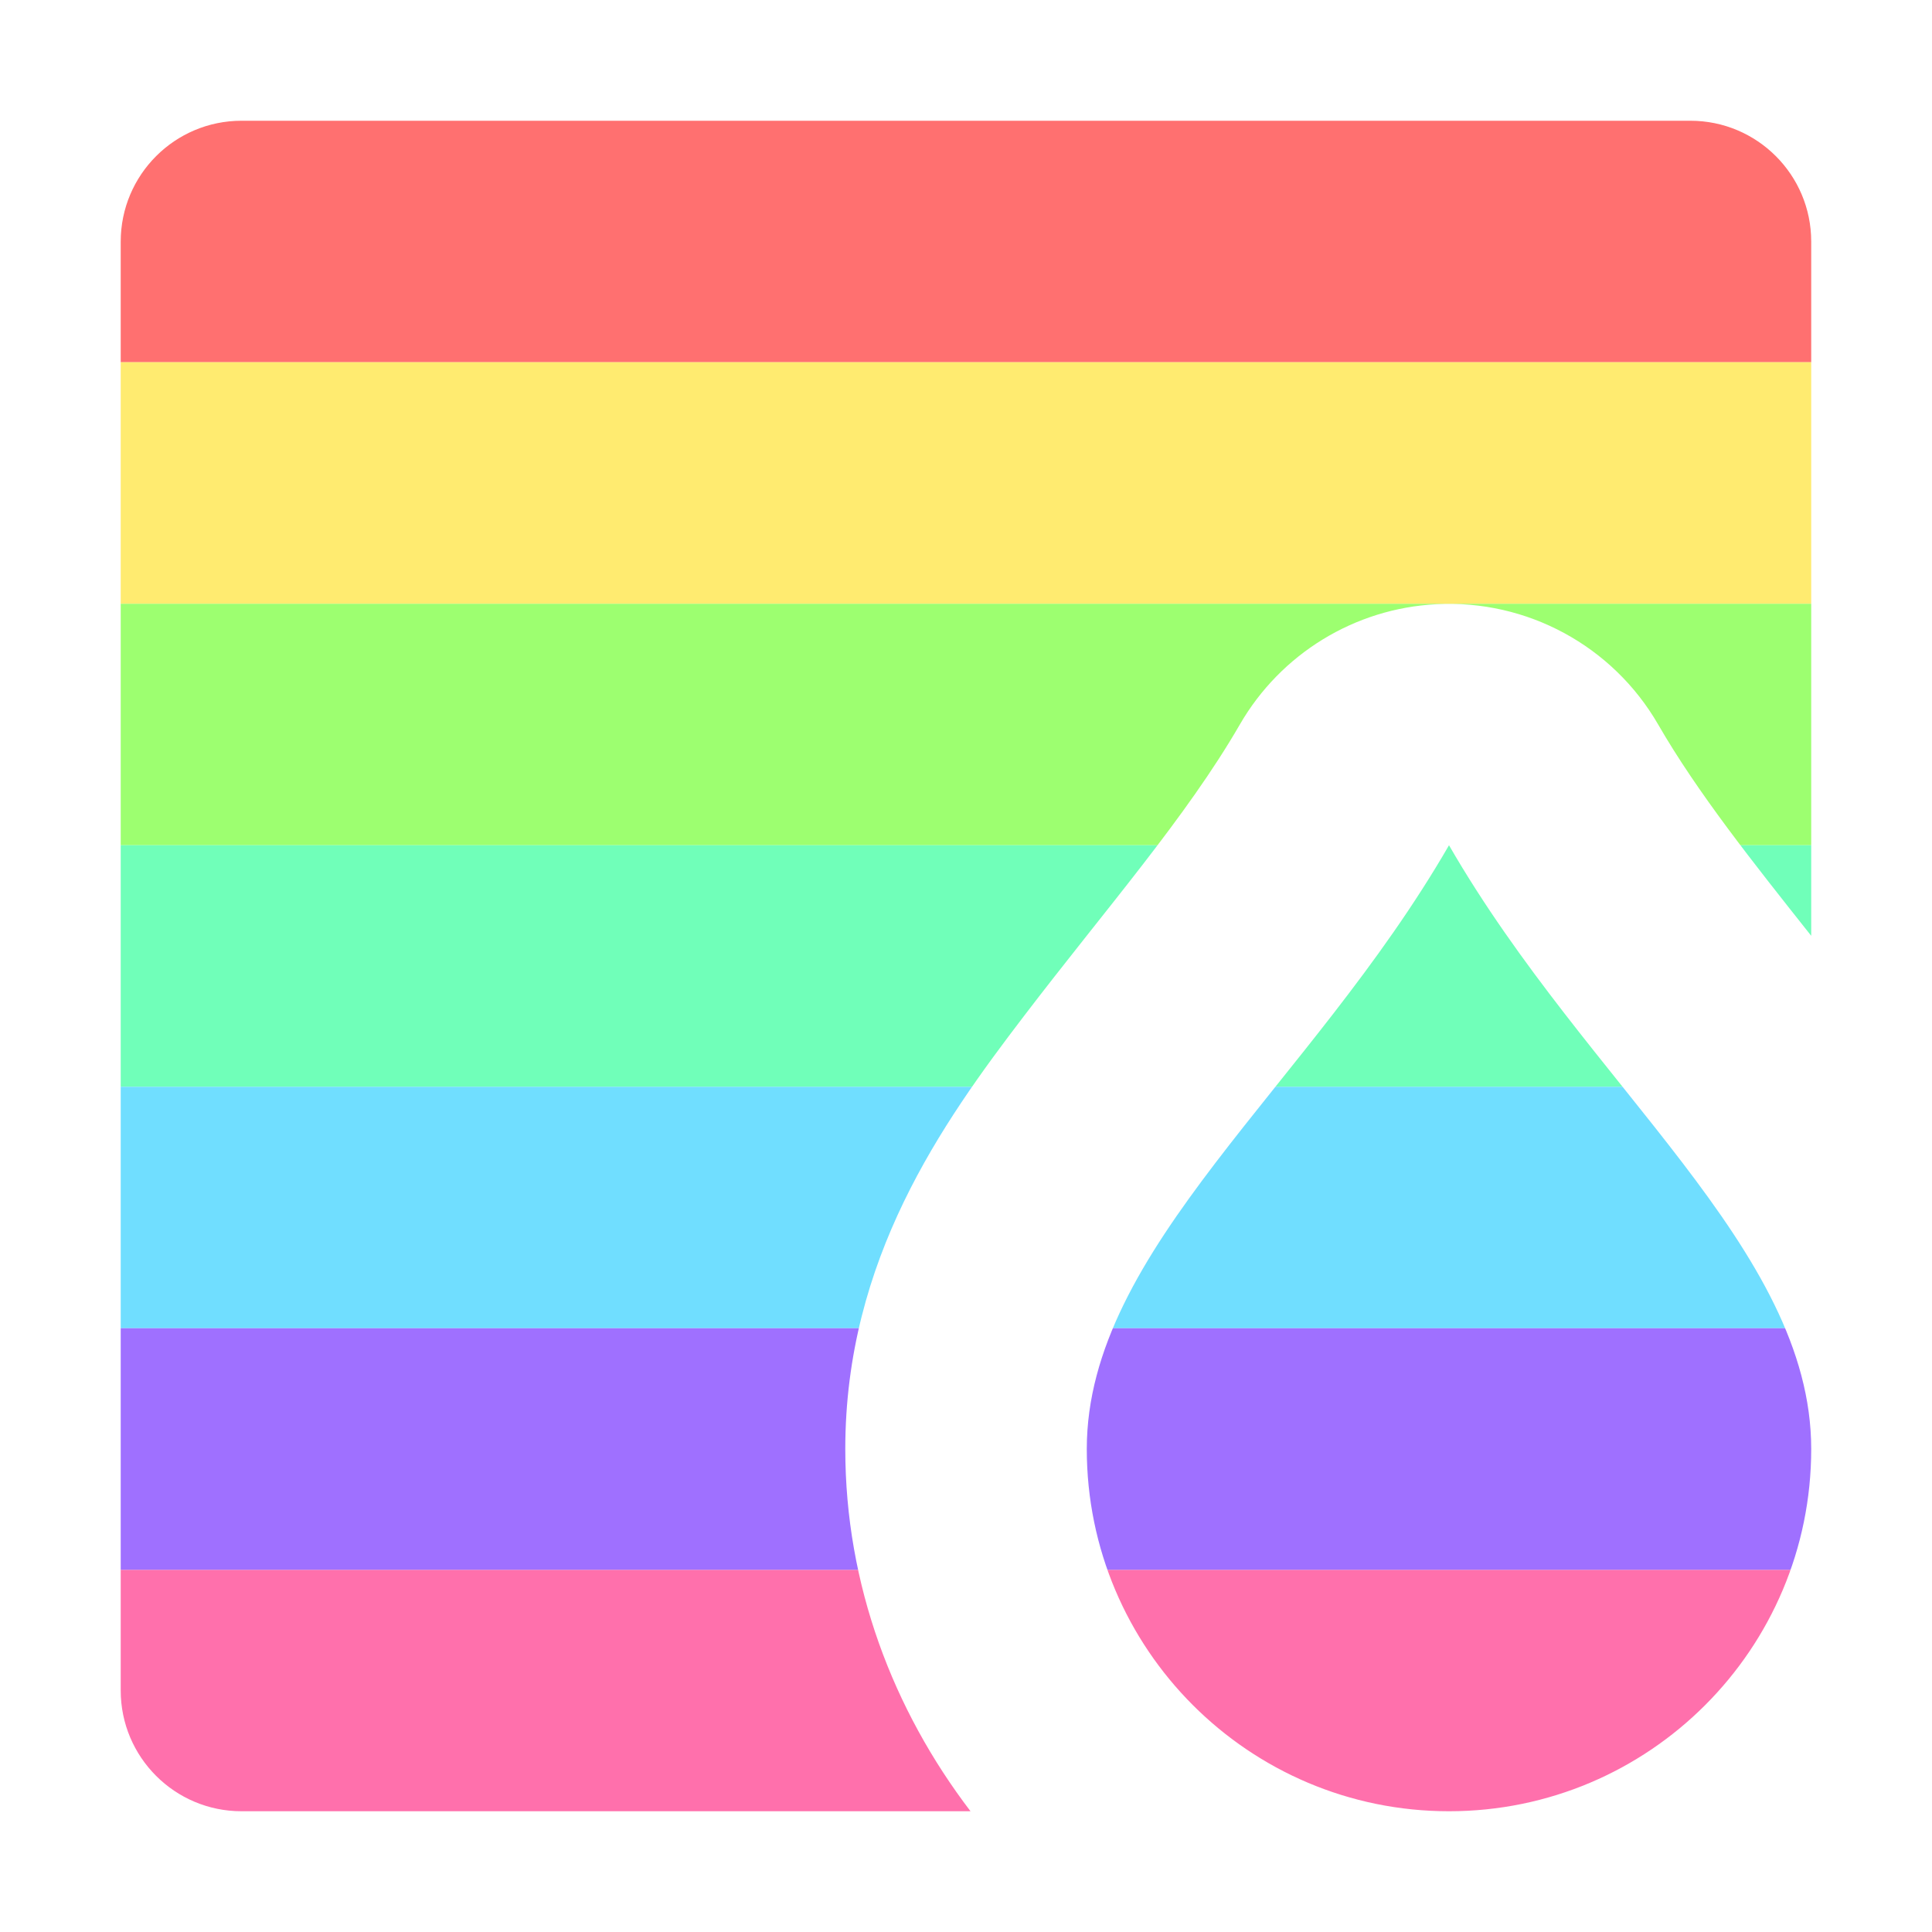
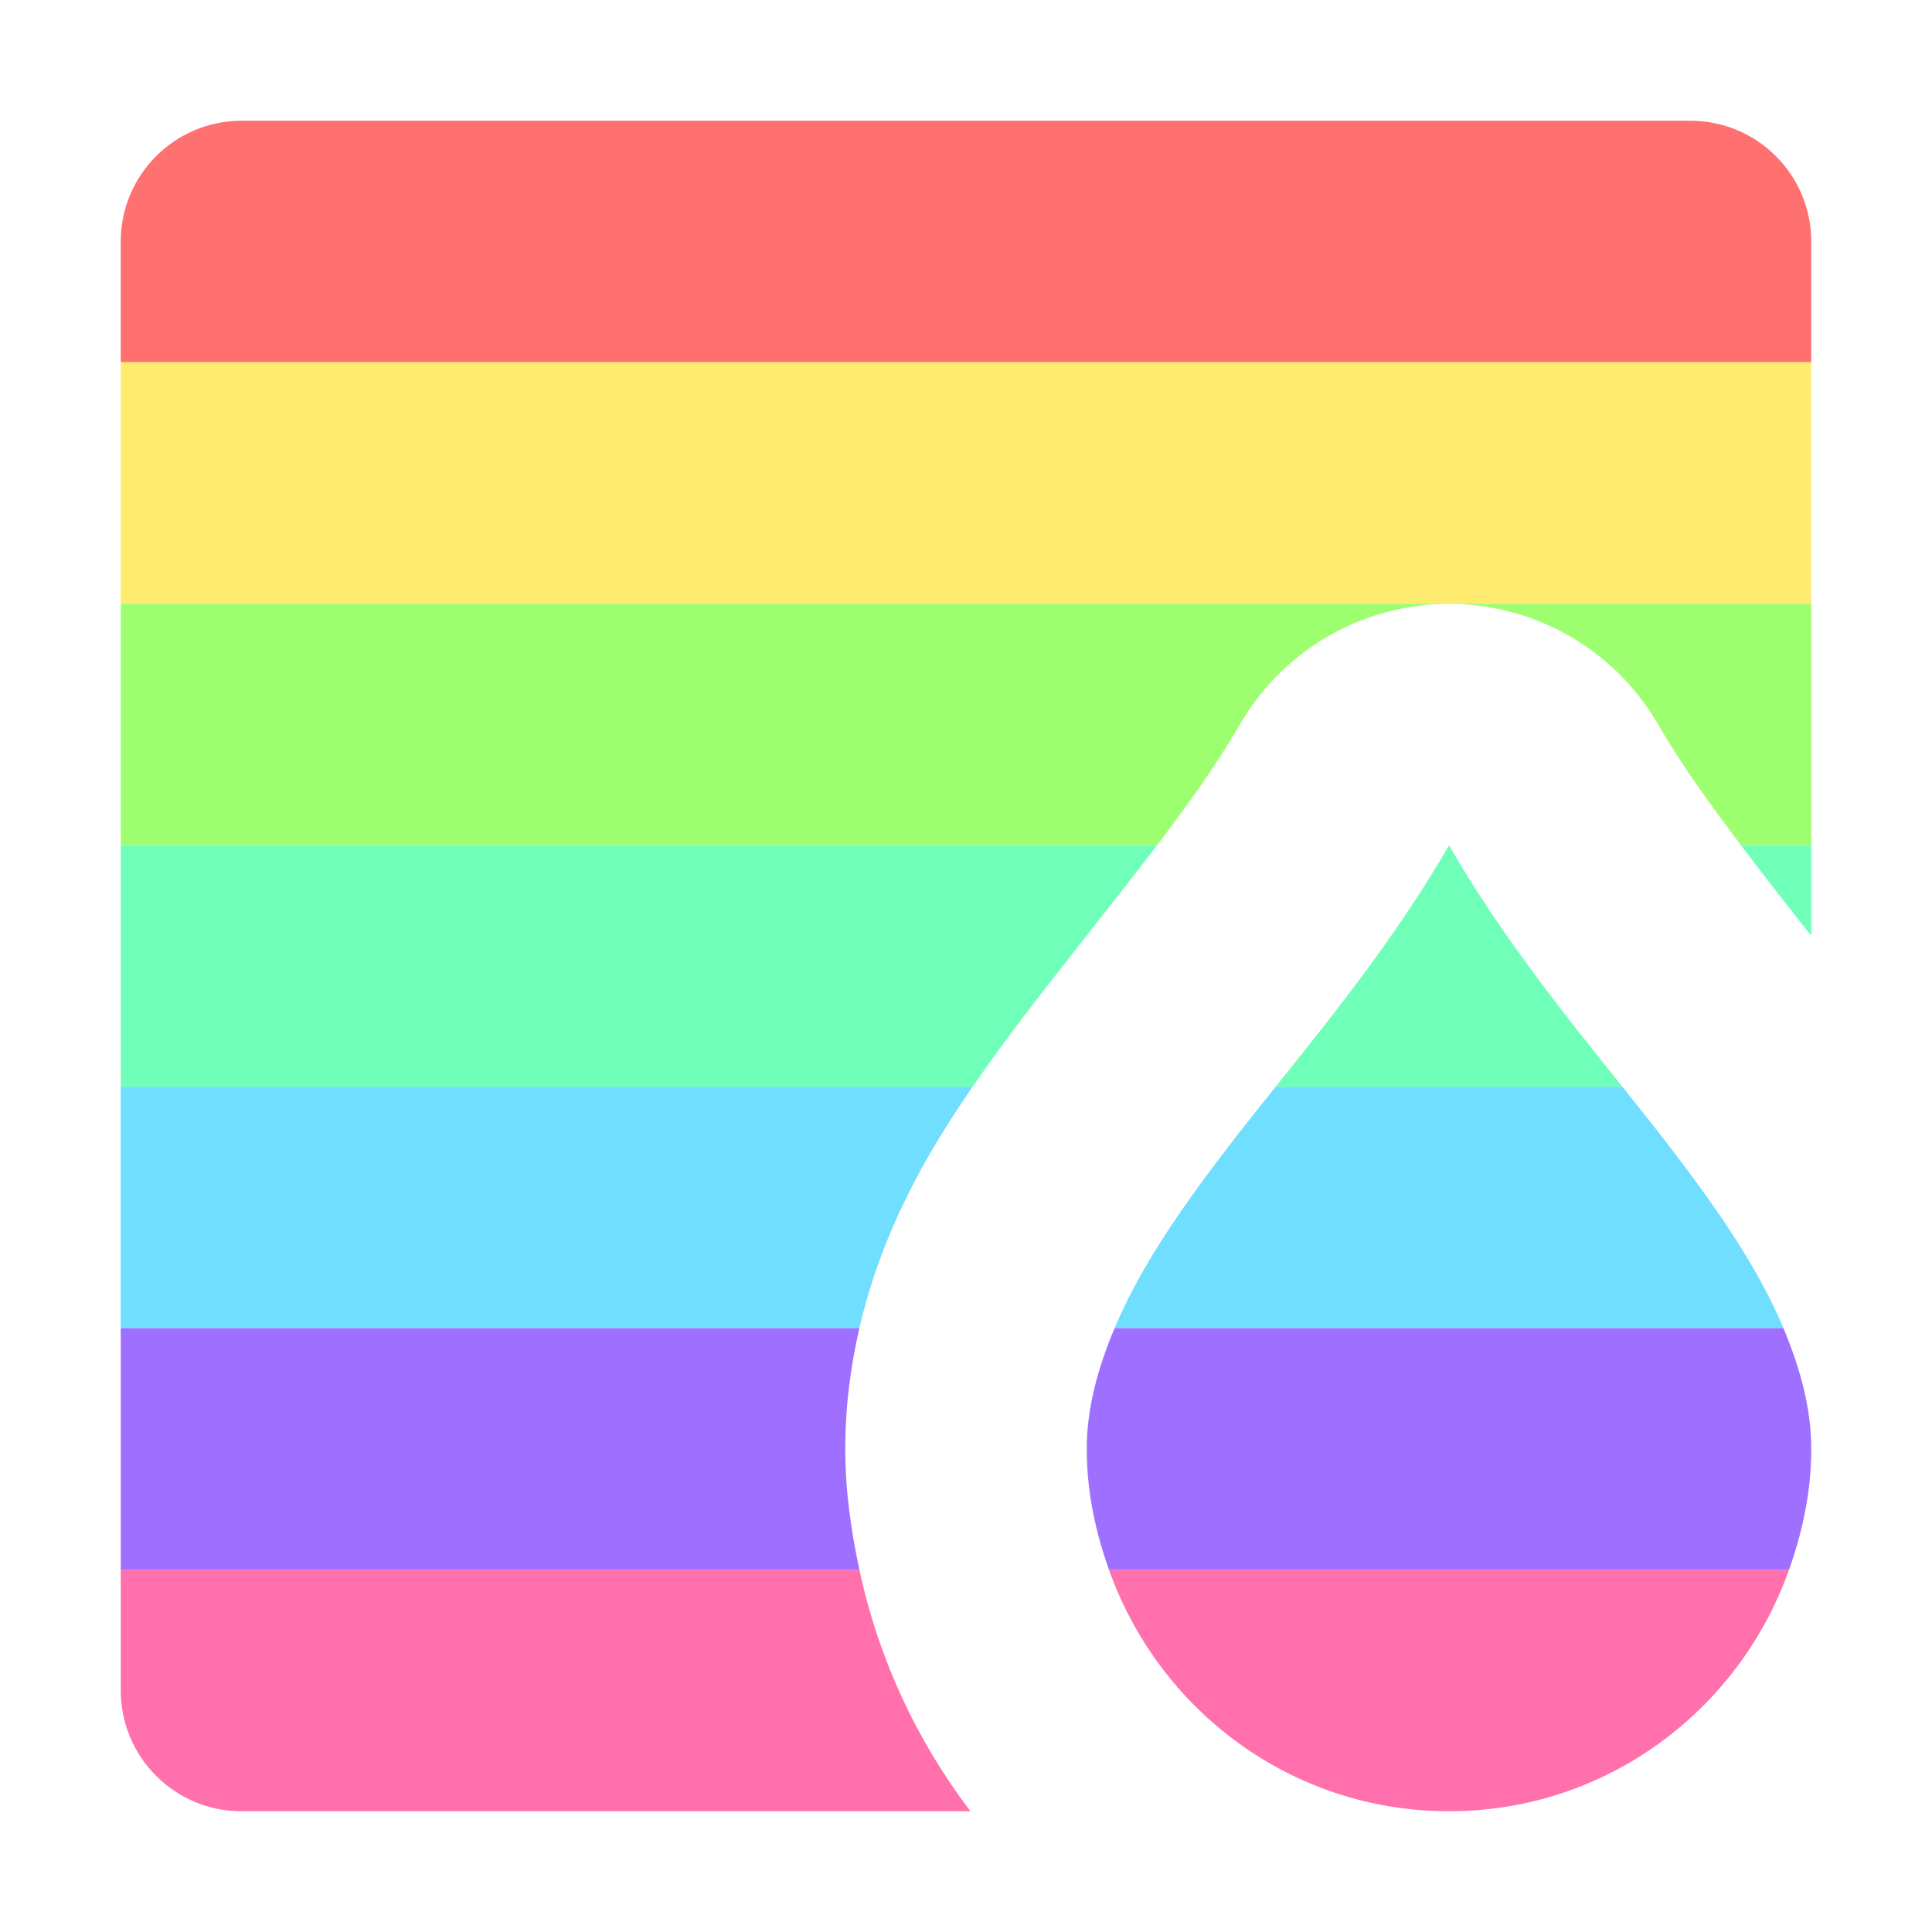
<svg xmlns="http://www.w3.org/2000/svg" width="16" height="16" viewBox="0 0 16 16" id="svg2" version="1.1">
  <defs id="defs4">
    <clipPath clipPathUnits="userSpaceOnUse" id="clipPath4313">
      <path style="color:#000000;font-style:normal;font-variant:normal;font-weight:normal;font-stretch:normal;font-size:medium;line-height:normal;font-family:sans-serif;text-indent:0;text-align:start;text-decoration:none;text-decoration-line:none;text-decoration-style:solid;text-decoration-color:#000000;letter-spacing:normal;word-spacing:normal;text-transform:none;direction:ltr;block-progression:tb;writing-mode:lr-tb;baseline-shift:baseline;text-anchor:start;white-space:normal;clip-rule:nonzero;display:inline;overflow:visible;visibility:visible;opacity:1;isolation:auto;mix-blend-mode:normal;color-interpolation:sRGB;color-interpolation-filters:linearRGB;solid-color:#000000;solid-opacity:1;fill:#000000;fill-opacity:1;fill-rule:evenodd;stroke:none;stroke-width:2;stroke-linecap:butt;stroke-linejoin:round;stroke-miterlimit:4;stroke-dasharray:none;stroke-dashoffset:0;stroke-opacity:1;color-rendering:auto;image-rendering:auto;shape-rendering:auto;text-rendering:auto;enable-background:accumulate" d="m 6.375,1025.862 c -0.932,2e-4 -1.687,0.672 -1.688,1.5 l 0,1.5 3.375,0 0,-3 -1.688,0 z m 5.062,0 0,3 3.375,0 0,-3 -3.375,0 z m 6.75,0 0,3 3.375,0 0,-3 -3.375,0 z m 6.75,0 0,3 3.375,0 0,-1.5 c -9.3e-5,-0.828 -0.756,-1.5 -1.688,-1.5 l -1.688,0 z m -20.25,6 0,3 3.375,0 0,-3 -3.375,0 z m 20.25,0 0,0.349 c 0.533,0.268 0.976,0.657 1.282,1.128 0.538,0.828 1.294,1.677 2.093,2.572 l 0,-4.049 -3.375,0 z m -1.688,3 c -1.949,3 -5.062,5.015 -5.062,7.5 0,2.485 2.267,4.5 5.062,4.5 2.796,0 5.062,-2.015 5.062,-4.5 0,-2.485 -3.114,-4.5 -5.062,-7.5 z m -18.562,3 0,3 3.375,0 0,-3 -3.375,0 z m 0,6 0,1.5 c 9.31e-5,0.828 0.756,1.5 1.688,1.5 l 1.688,0 0,-3 -3.375,0 z m 6.75,0 0,3 3.375,0 0,-3 -3.375,0 z" id="path4315" />
    </clipPath>
-     <clipPath clipPathUnits="userSpaceOnUse" id="clipPath4391">
-       <path style="color:#000000;font-style:normal;font-variant:normal;font-weight:normal;font-stretch:normal;font-size:medium;line-height:normal;font-family:sans-serif;text-indent:0;text-align:start;text-decoration:none;text-decoration-line:none;text-decoration-style:solid;text-decoration-color:#000000;letter-spacing:normal;word-spacing:normal;text-transform:none;direction:ltr;block-progression:tb;writing-mode:lr-tb;baseline-shift:baseline;text-anchor:start;white-space:normal;clip-rule:nonzero;display:inline;overflow:visible;visibility:visible;opacity:1;isolation:auto;mix-blend-mode:normal;color-interpolation:sRGB;color-interpolation-filters:linearRGB;solid-color:#000000;solid-opacity:1;fill:#000000;fill-opacity:1;fill-rule:evenodd;stroke:none;stroke-width:2;stroke-linecap:butt;stroke-linejoin:round;stroke-miterlimit:4;stroke-dasharray:none;stroke-dashoffset:0;stroke-opacity:1;color-rendering:auto;image-rendering:auto;shape-rendering:auto;text-rendering:auto;enable-background:accumulate" d="m 6.375,1025.862 c -0.932,2e-4 -1.687,0.672 -1.688,1.5 l 0,18 c 9.31e-5,0.828 0.756,1.5 1.688,1.5 l 10.188,0 c -1.082,-1.261 -1.75,-2.811 -1.75,-4.5 0,-2.356 1.352,-4.045 2.495,-5.376 1.143,-1.331 2.27,-2.471 3.019,-3.624 0.572,-0.879 1.605,-1.442 2.745,-1.494 1.268,-0.06 2.466,0.517 3.101,1.494 0.55,0.847 1.324,1.711 2.139,2.625 l 0,-8.625 c -9.3e-5,-0.828 -0.756,-1.5 -1.688,-1.5 l -20.25,0 z m 16.875,9 c -1.949,3 -5.062,5.015 -5.062,7.5 0,2.485 2.267,4.5 5.062,4.5 2.796,0 5.062,-2.015 5.062,-4.5 0,-2.485 -3.114,-4.5 -5.062,-7.5 z" id="path4393" />
-     </clipPath>
  </defs>
  <g id="layer1" transform="translate(0,-1036.362)">
-     <g id="g4181" mask="none" clip-path="url(#clipPath4391)" transform="matrix(0.5925926,0,0,0.6666667,-1.777778,353.454)">
-       <rect y="1025.862" x="3" height="3" width="27" id="rect4159" style="fill:#ff7070;fill-opacity:1;stroke:none;stroke-width:4;stroke-linecap:round;stroke-linejoin:miter;stroke-miterlimit:4;stroke-dasharray:none;stroke-opacity:1" />
-       <rect style="fill:#ffeb70;fill-opacity:1;stroke:none;stroke-width:4;stroke-linecap:round;stroke-linejoin:miter;stroke-miterlimit:4;stroke-dasharray:none;stroke-opacity:1" id="rect4161" width="27" height="3" x="3" y="1028.862" />
-       <rect style="fill:#9dff70;fill-opacity:1;stroke:none;stroke-width:4;stroke-linecap:round;stroke-linejoin:miter;stroke-miterlimit:4;stroke-dasharray:none;stroke-opacity:1" id="rect4163" width="27" height="3" x="3" y="1031.862" />
-       <rect y="1034.862" x="3" height="3" width="27" id="rect4165" style="fill:#70ffb9;fill-opacity:1;stroke:none;stroke-width:4;stroke-linecap:round;stroke-linejoin:miter;stroke-miterlimit:4;stroke-dasharray:none;stroke-opacity:1" />
-       <rect y="1037.862" x="3" height="3" width="27" id="rect4167" style="fill:#70deff;fill-opacity:1;stroke:none;stroke-width:4;stroke-linecap:round;stroke-linejoin:miter;stroke-miterlimit:4;stroke-dasharray:none;stroke-opacity:1" />
-       <rect style="fill:#ff70ac;fill-opacity:1;stroke:none;stroke-width:4;stroke-linecap:round;stroke-linejoin:miter;stroke-miterlimit:4;stroke-dasharray:none;stroke-opacity:1" id="rect4169" width="27" height="3" x="3" y="1043.862" />
-       <rect style="fill:#9f70ff;fill-opacity:1;stroke:none;stroke-width:4;stroke-linecap:round;stroke-linejoin:miter;stroke-miterlimit:4;stroke-dasharray:none;stroke-opacity:1" id="rect4146" width="27" height="3" x="3" y="1040.862" />
-     </g>
+     <path style="fill:#ff7070;fill-opacity:1;stroke:none;stroke-width:2.514;stroke-linecap:round;stroke-linejoin:miter;stroke-miterlimit:4;stroke-dasharray:none;stroke-opacity:1" d="M 2 1 C 1.448 1 1 1.448 1 2 L 1 3 L 15 3 L 15 2 C 15 1.448 14.552 1 14 1 L 2 1 z " transform="translate(0,1036.362)" id="rect4159" />
+     <path style="fill:#ffeb70;fill-opacity:1;stroke:none;stroke-width:2.514;stroke-linecap:round;stroke-linejoin:miter;stroke-miterlimit:4;stroke-dasharray:none;stroke-opacity:1" d="M 1 3 L 1 5 L 15 5 L 15 3 L 1 3 z " transform="translate(0,1036.362)" id="rect4161" />
+     <path style="fill:#9dff70;fill-opacity:1;stroke:none;stroke-width:2.514;stroke-linecap:round;stroke-linejoin:miter;stroke-miterlimit:4;stroke-dasharray:none;stroke-opacity:1" d="M 1 5 L 1 7 L 9.582 7 C 9.839 6.662 10.077 6.331 10.268 6 C 10.606 5.414 11.219 5.039 11.895 5.004 C 12.646 4.964 13.356 5.349 13.732 6 C 13.921 6.327 14.161 6.66 14.418 7 L 15 7 L 15 5 L 1 5 z " transform="translate(0,1036.362)" id="rect4163" />
+     <path style="fill:#70ffb9;fill-opacity:1;stroke:none;stroke-width:2.514;stroke-linecap:round;stroke-linejoin:miter;stroke-miterlimit:4;stroke-dasharray:none;stroke-opacity:1" d="M 1 7 L 1 9 L 8.055 9 C 8.196 8.797 8.34 8.598 8.479 8.416 C 8.865 7.911 9.242 7.448 9.582 7 L 1 7 z M 12 7 C 11.57 7.746 11.055 8.387 10.564 9 L 13.436 9 C 12.945 8.387 12.43 7.746 12 7 z M 14.418 7 C 14.604 7.246 14.797 7.494 15 7.75 L 15 7 L 14.418 7 z " transform="translate(0,1036.362)" id="rect4165" />
+     <path style="fill:#70deff;fill-opacity:1;stroke:none;stroke-width:2.514;stroke-linecap:round;stroke-linejoin:miter;stroke-miterlimit:4;stroke-dasharray:none;stroke-opacity:1" d="M 1 9 L 1 11 L 7.117 11 C 7.297 10.216 7.663 9.565 8.055 9 L 1 9 z M 10.564 9 C 10.012 9.69 9.506 10.342 9.23 11 L 14.77 11 C 14.494 10.342 13.988 9.69 13.436 9 L 10.564 9 z " transform="translate(0,1036.362)" id="rect4167" />
+     <path style="fill:#ff70ac;fill-opacity:1;stroke:none;stroke-width:2.514;stroke-linecap:round;stroke-linejoin:miter;stroke-miterlimit:4;stroke-dasharray:none;stroke-opacity:1" d="M 1 13 L 1 14 C 1 14.552 1.448 15 2 15 L 8.037 15 C 7.592 14.416 7.275 13.736 7.117 13 L 1 13 z M 9.184 13 C 9.597 14.163 10.695 15 12 15 C 13.305 15 14.403 14.163 14.816 13 L 9.184 13 z " transform="translate(0,1036.362)" id="rect4169" />
+     <path style="fill:#9f70ff;fill-opacity:1;stroke:none;stroke-width:2.514;stroke-linecap:round;stroke-linejoin:miter;stroke-miterlimit:4;stroke-dasharray:none;stroke-opacity:1" d="M 1 11 L 1 13 L 7.117 13 C 7.048 12.676 7 12.344 7 12 C 7 11.643 7.045 11.313 7.117 11 L 1 11 z M 9.23 11 C 9.094 11.326 9 11.656 9 12 C 9 12.352 9.072 12.686 9.184 13 L 14.816 13 C 14.928 12.686 15 12.352 15 12 C 15 11.656 14.906 11.326 14.77 11 L 9.23 11 z " transform="translate(0,1036.362)" id="rect4146" />
  </g>
</svg>
